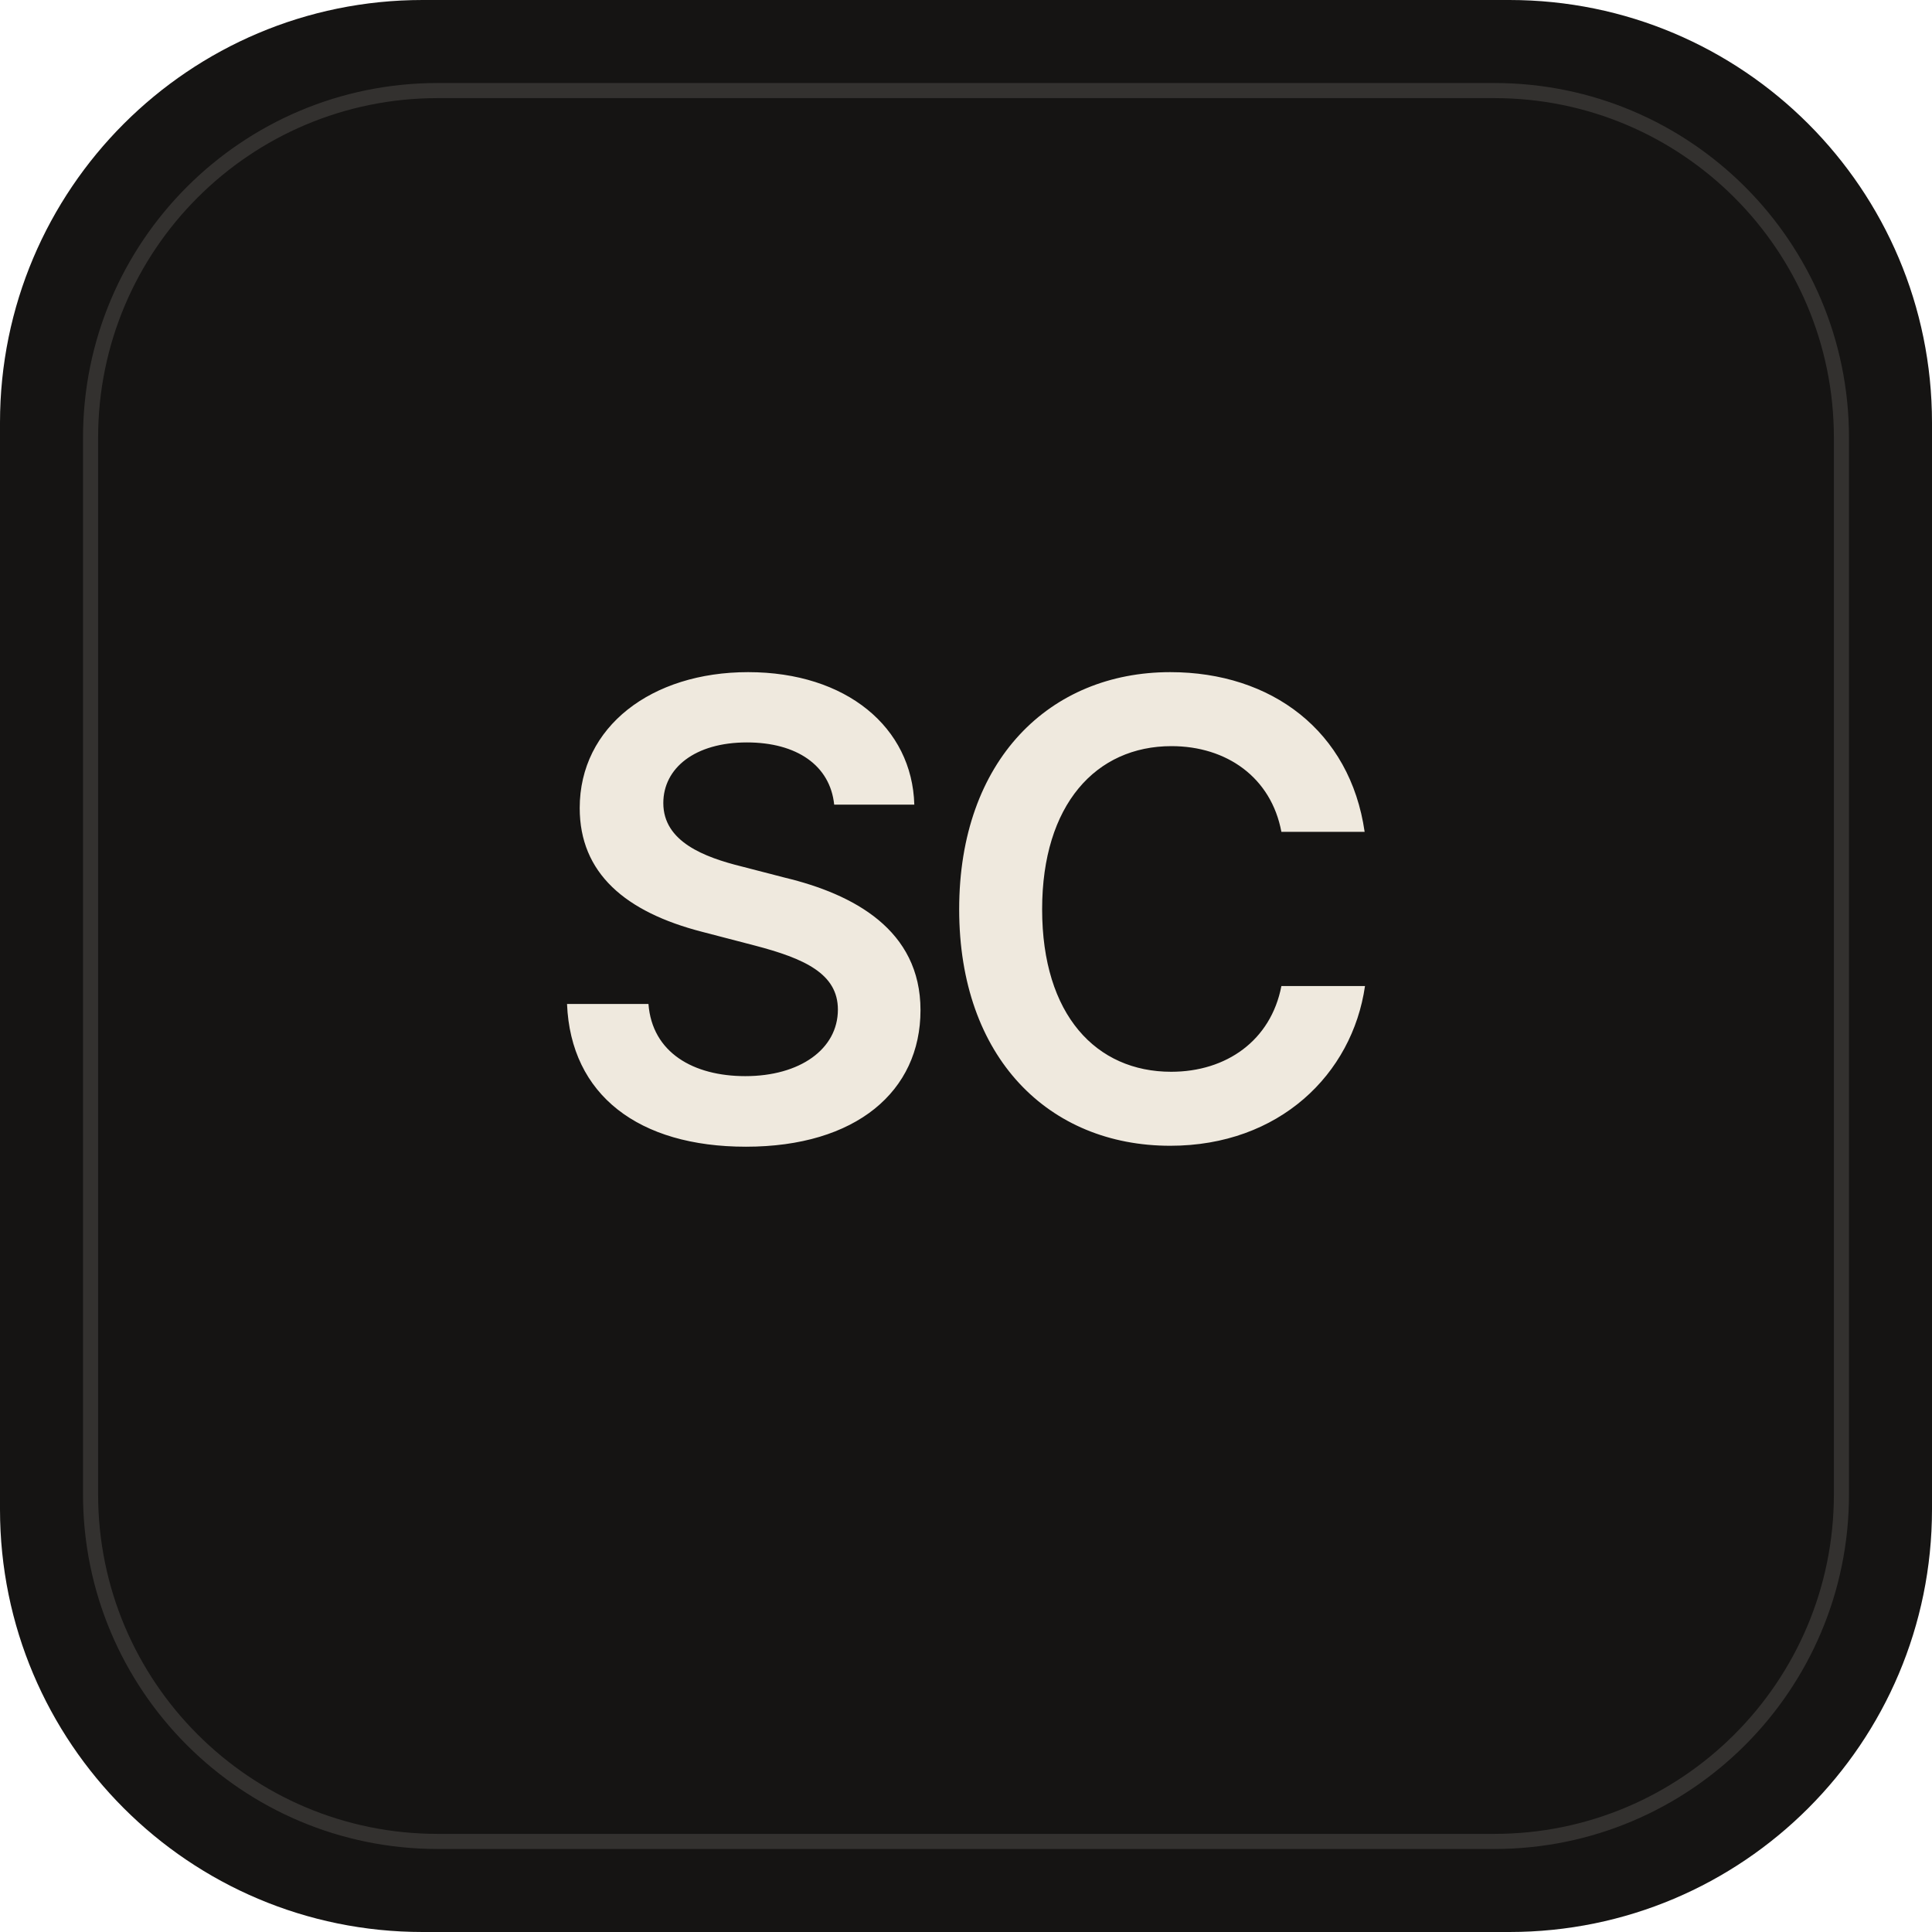
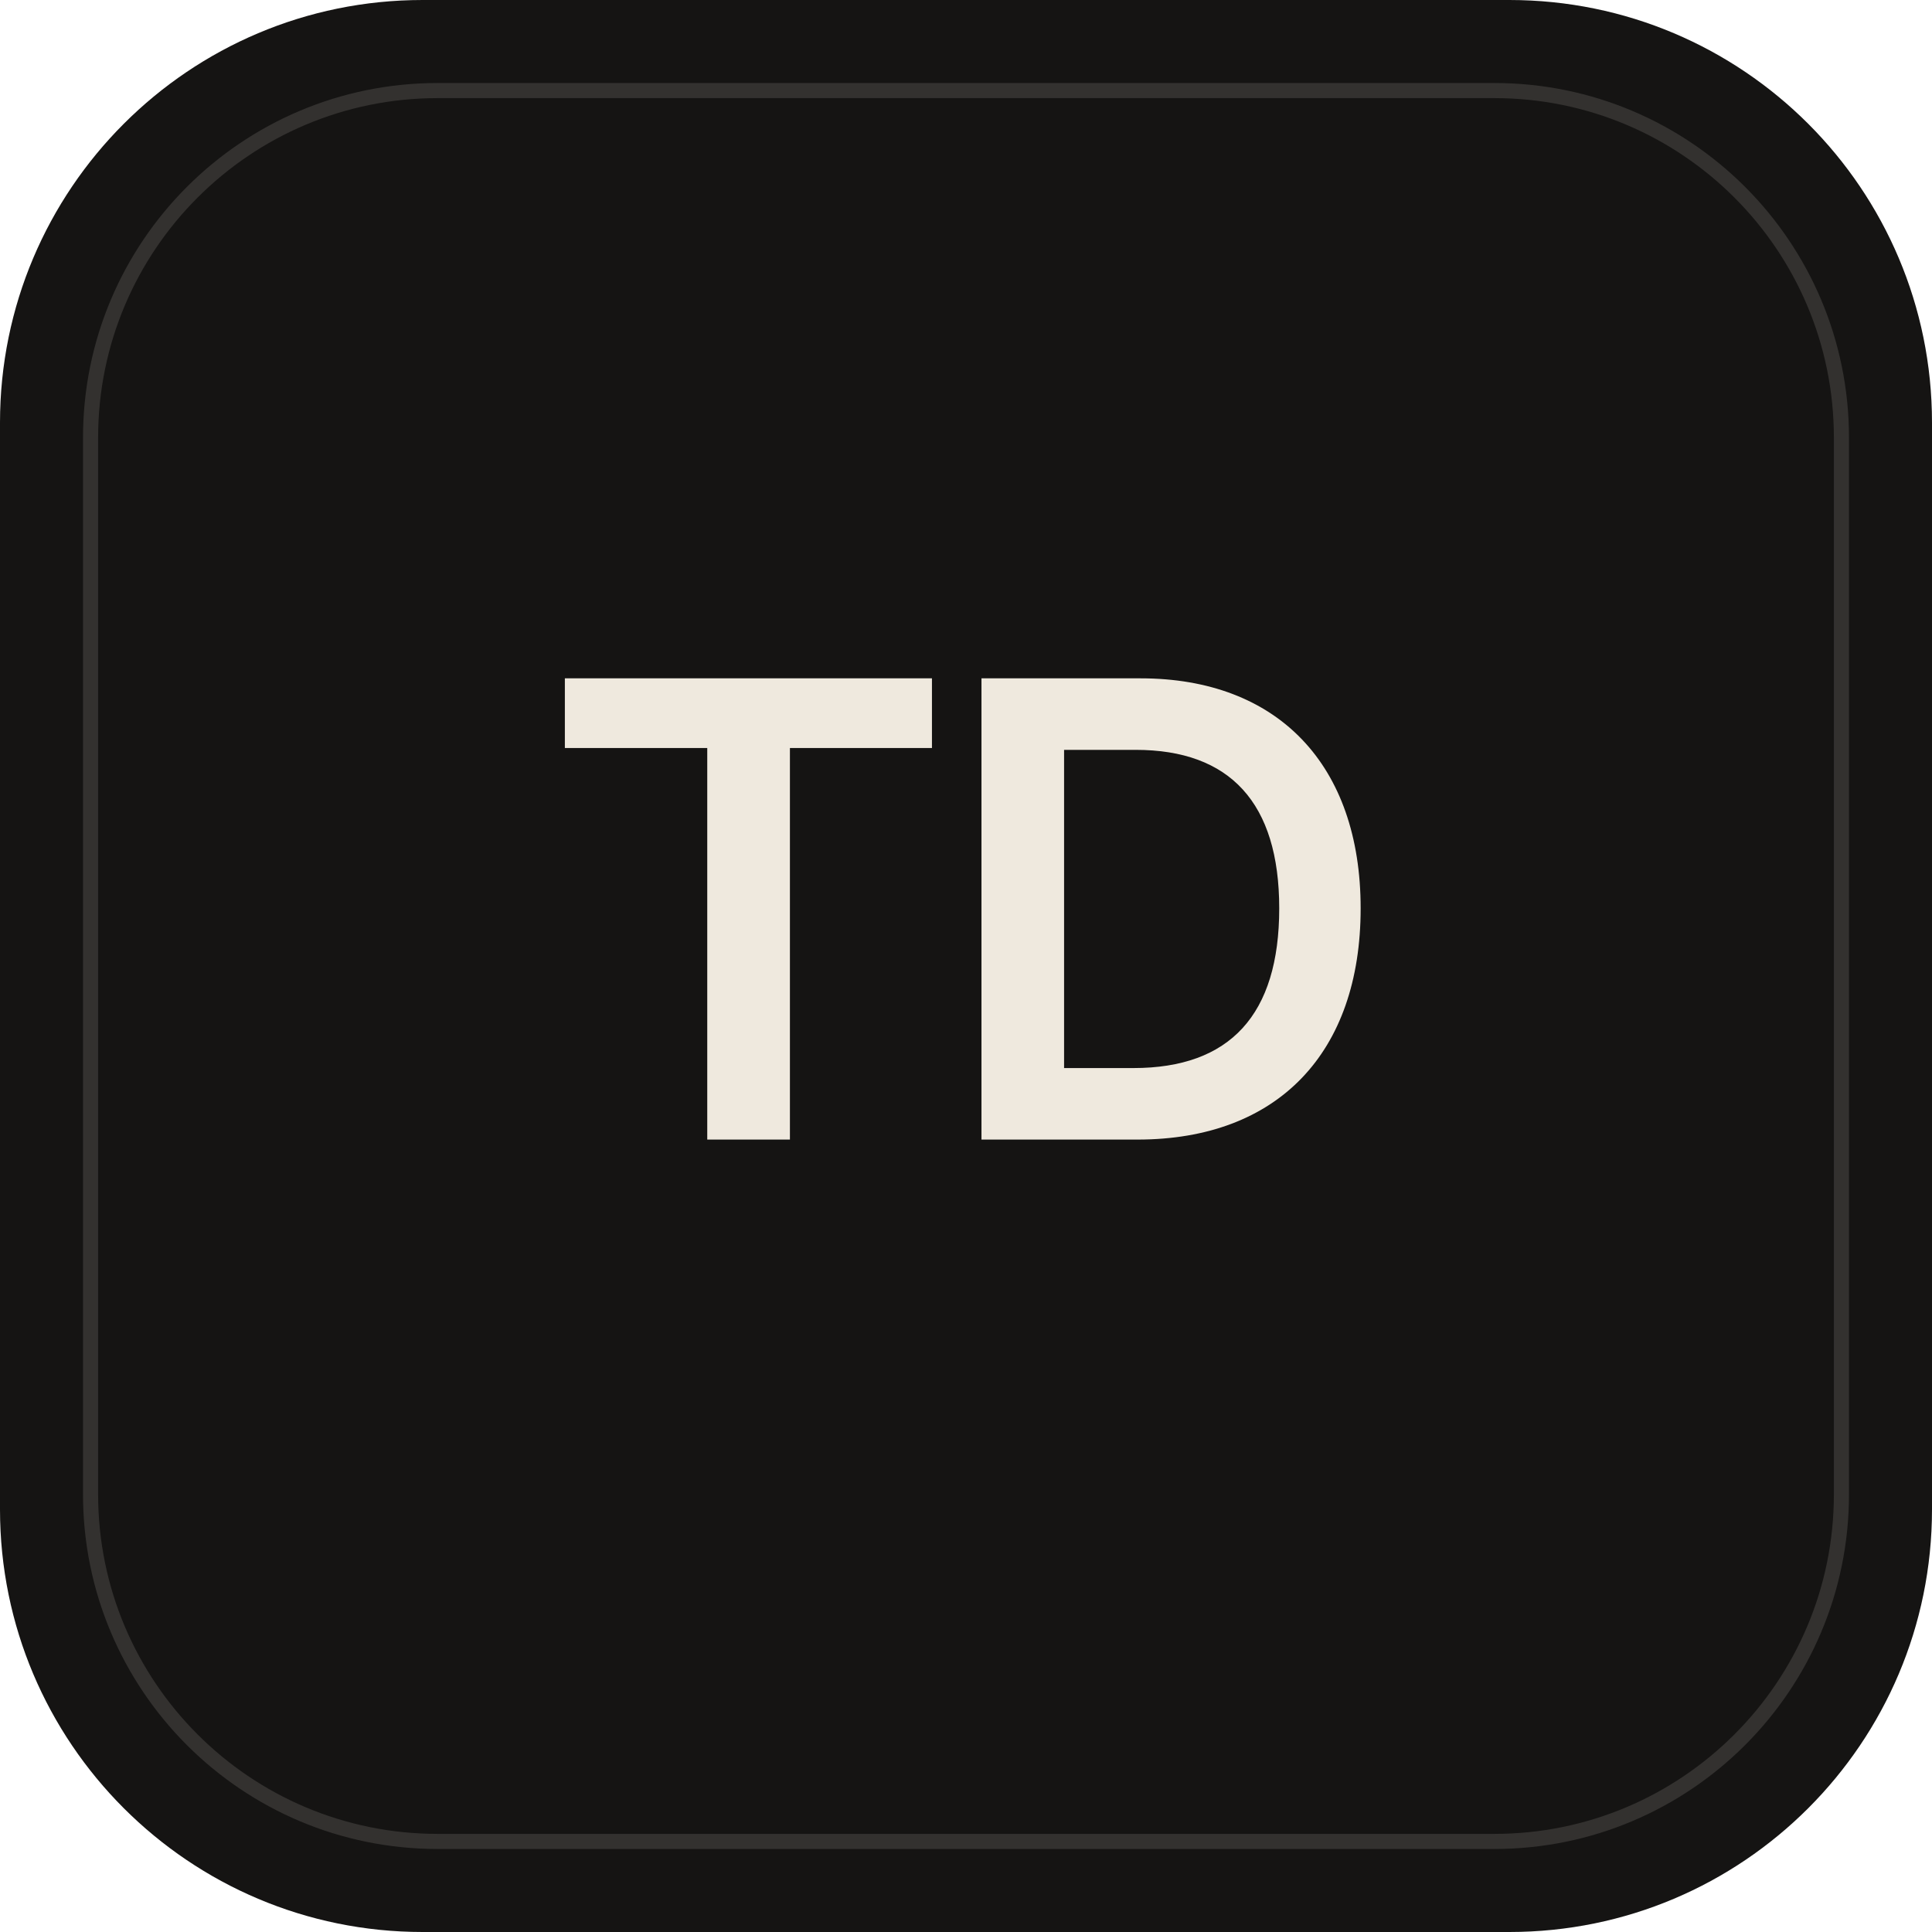
<svg xmlns="http://www.w3.org/2000/svg" viewBox="0 0 512 512" width="512" height="512">
  <rect width="512" height="512" rx="112" fill="#151413" />
  <rect x="24" y="24" width="464" height="464" rx="92" fill="none" stroke="#efe9de" stroke-opacity="0.14" stroke-width="4" />
-   <text x="256" y="302" text-anchor="middle" font-family="system-ui, -apple-system, sans-serif" font-size="168" font-weight="600" letter-spacing="-6" fill="#efe9de">SC</text>
+   <text x="256" y="302" text-anchor="middle" font-family="system-ui, -apple-system, sans-serif" font-size="168" font-weight="600" letter-spacing="-6" fill="#efe9de">TD</text>
</svg>
